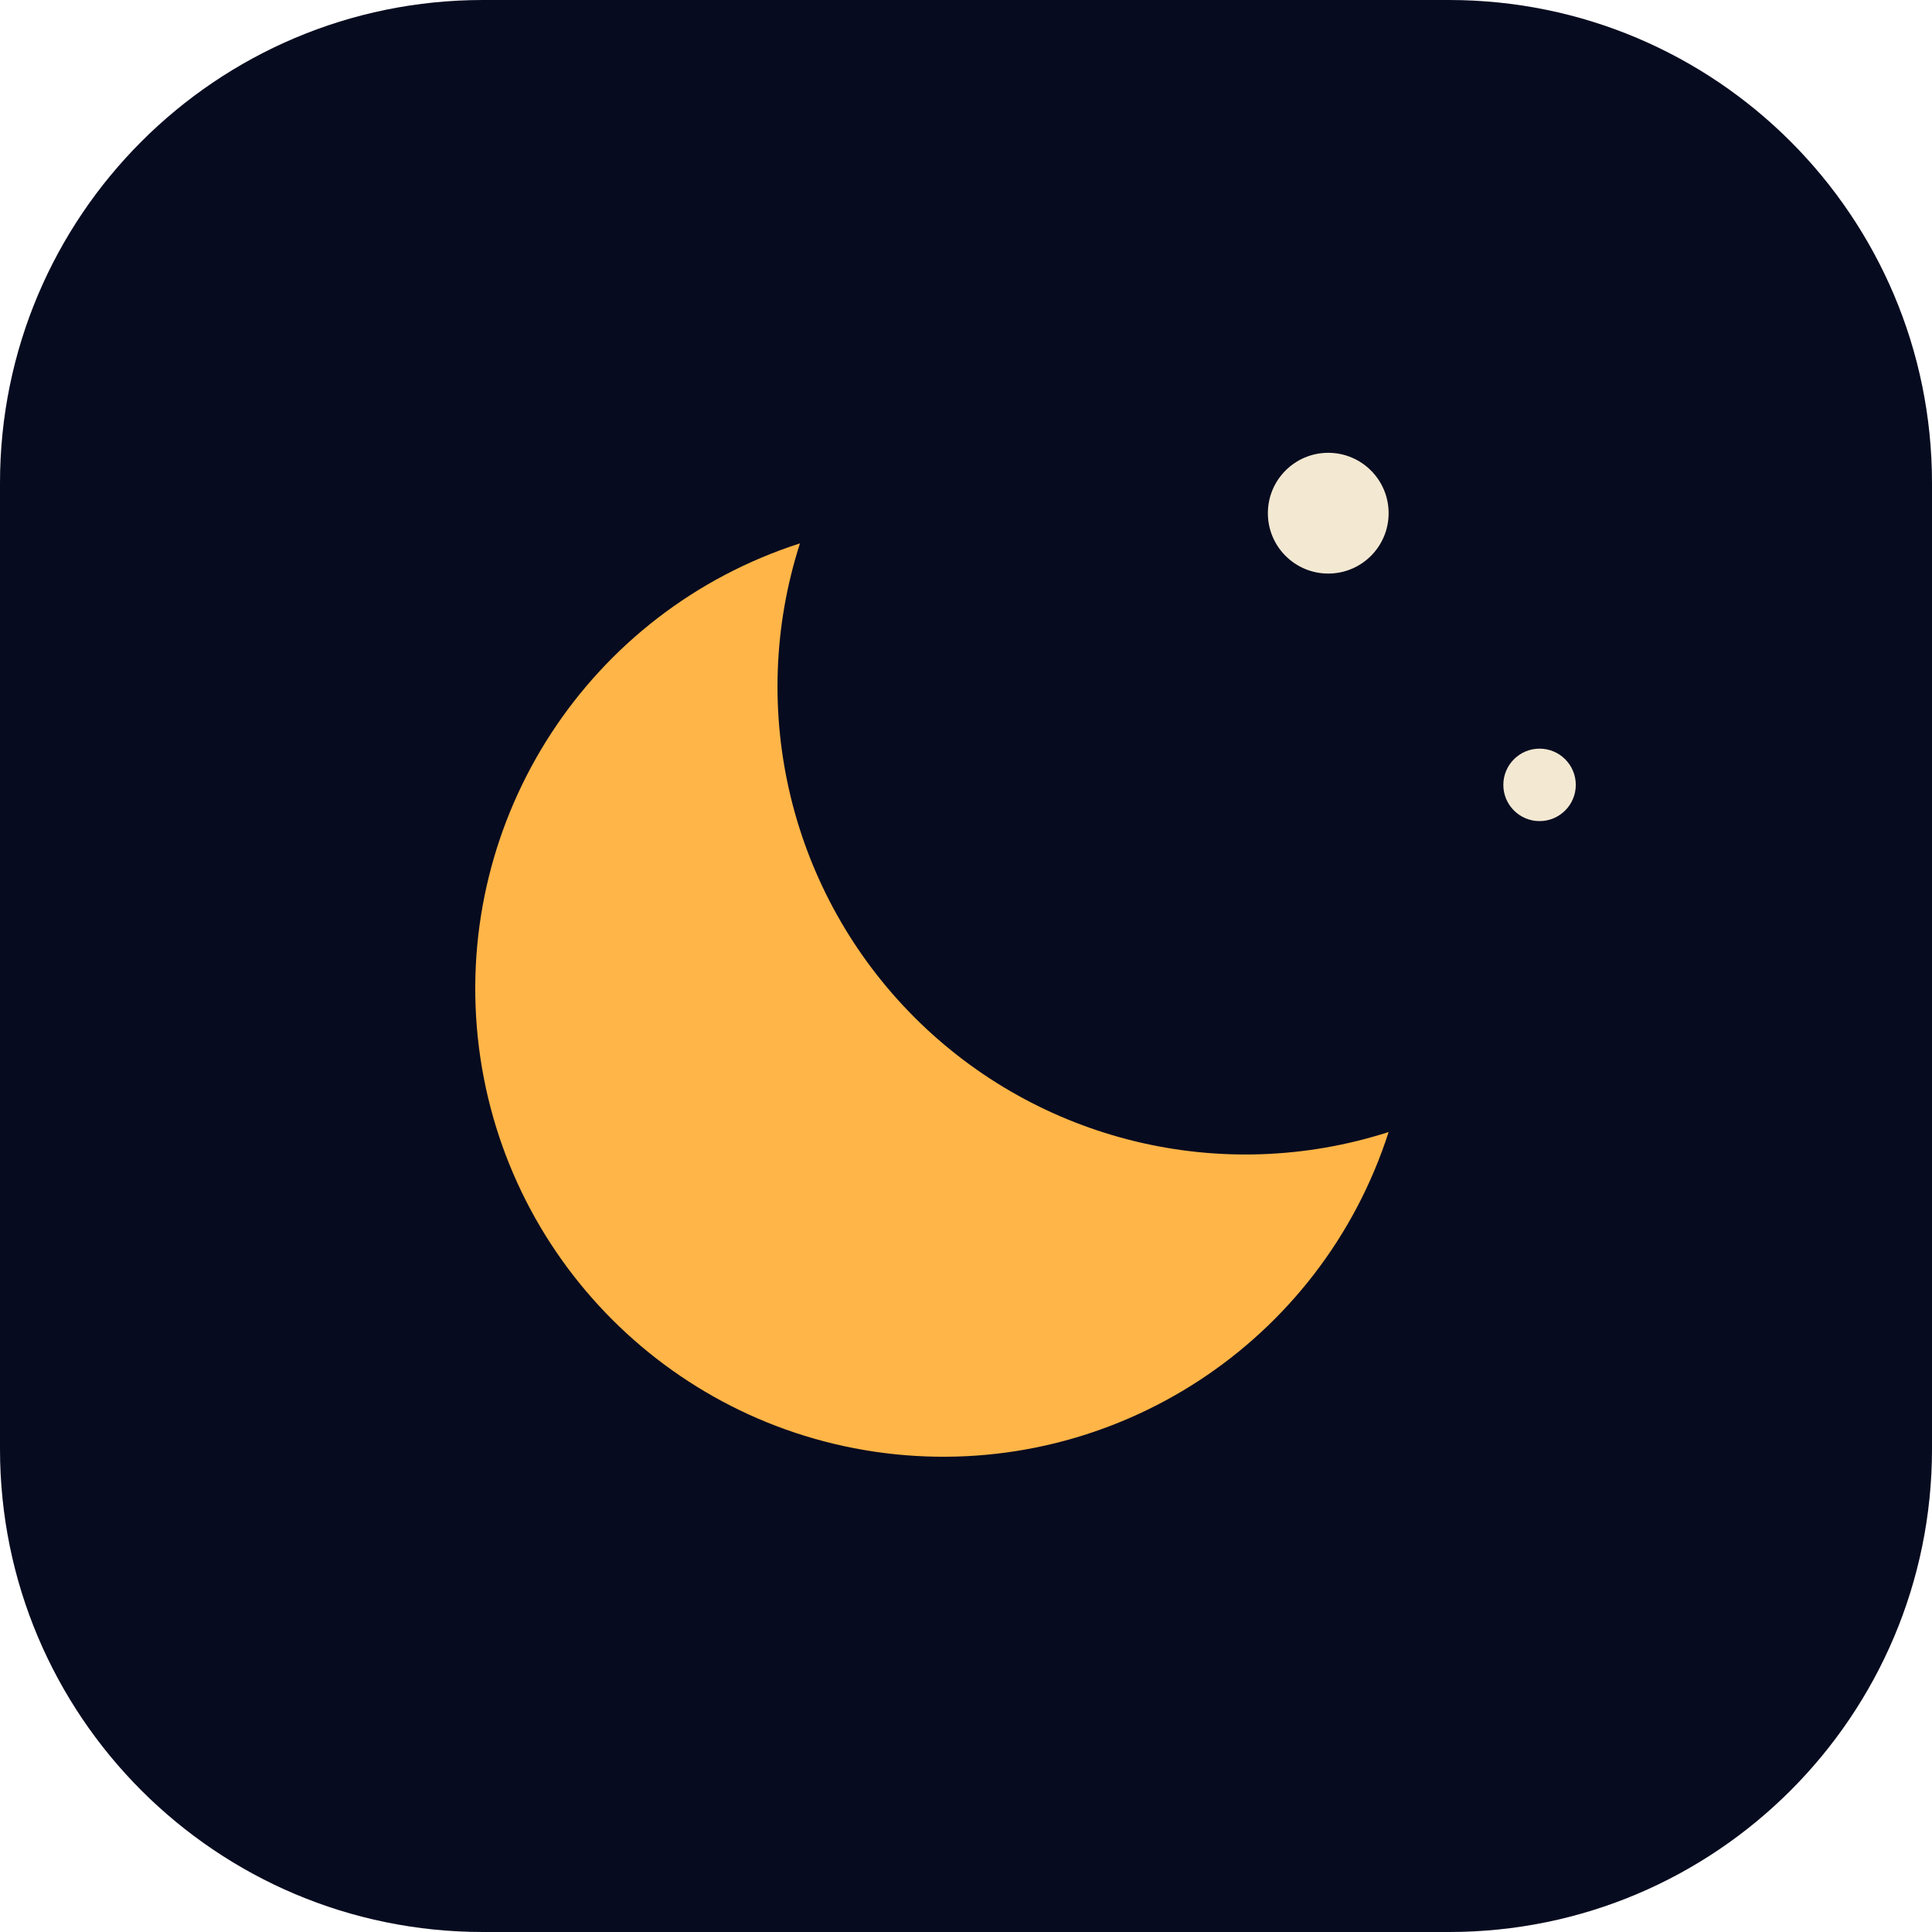
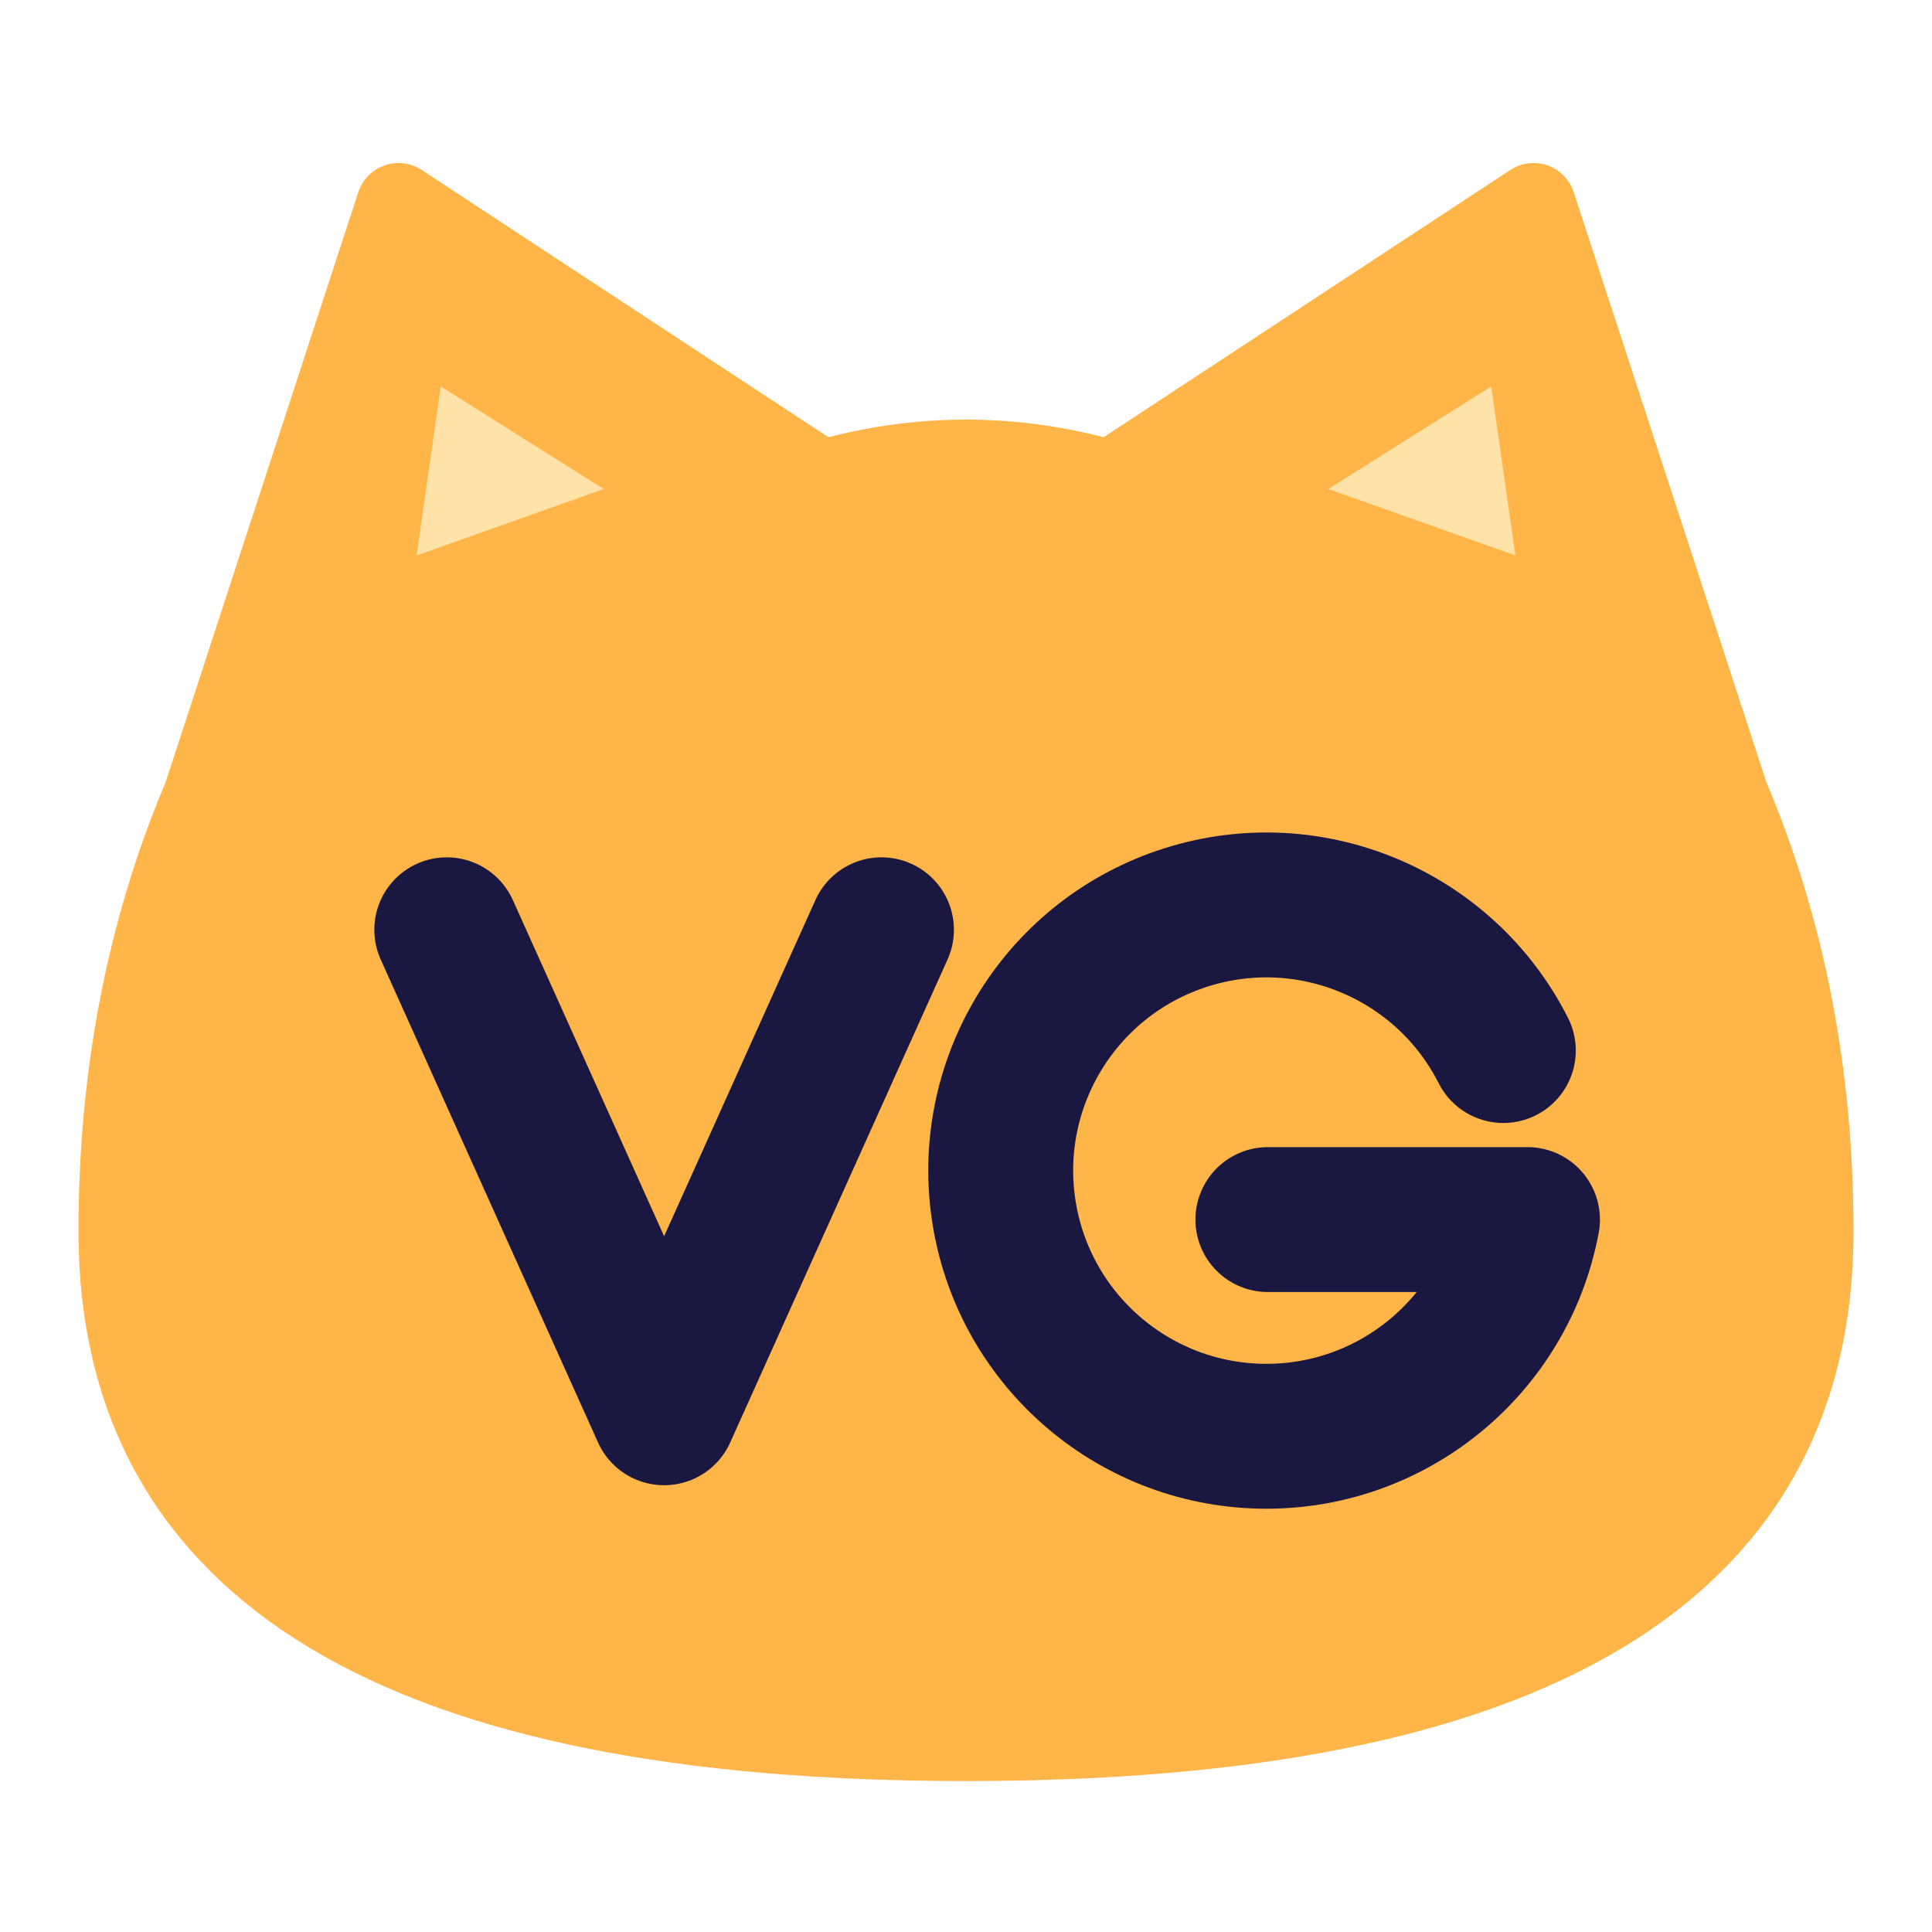
- <svg xmlns="http://www.w3.org/2000/svg" viewBox="0 0 64 64">
-   <rect width="64" height="64" rx="16" fill="#070B1F" />
-   <path d="M46 37.5A15.5 15.5 0 0 1 26.5 18 15.5 15.5 0 1 0 46 37.5Z" fill="#FFB547" />
-   <circle cx="44" cy="17" r="2" fill="#F3E9D2" />
-   <circle cx="51" cy="26" r="1.2" fill="#F3E9D2" />
+ <svg xmlns="http://www.w3.org/2000/svg" viewBox="0 0 32 32" fill="none">
+   <path d="M3.4 13.2 6.6 3.4 13.6 8Q16 7.3 18.4 8L25.4 3.4 28.6 13.2Q30 16.5 30 20.4 30 28.8 16 28.8 2 28.8 2 20.4 2 16.5 3.4 13.2Z" fill="#FFB547" stroke="#FFB547" stroke-width="1.4" stroke-linejoin="round" />
+   <path d="M6.9 9.2 7.3 6.4 10 8.1zM25.1 9.2 24.7 6.4 22 8.1z" fill="#FFE2A8" />
+   <g stroke="#1A1740" stroke-width="2.4" stroke-linecap="round" stroke-linejoin="round">
+     <path d="M7.4 15.4 11 23.4 14.6 15.4" />
+     <path d="M24.9 17.4A4.4 4.4 0 1 0 25.3 20.2H21" />
+   </g>
</svg>
